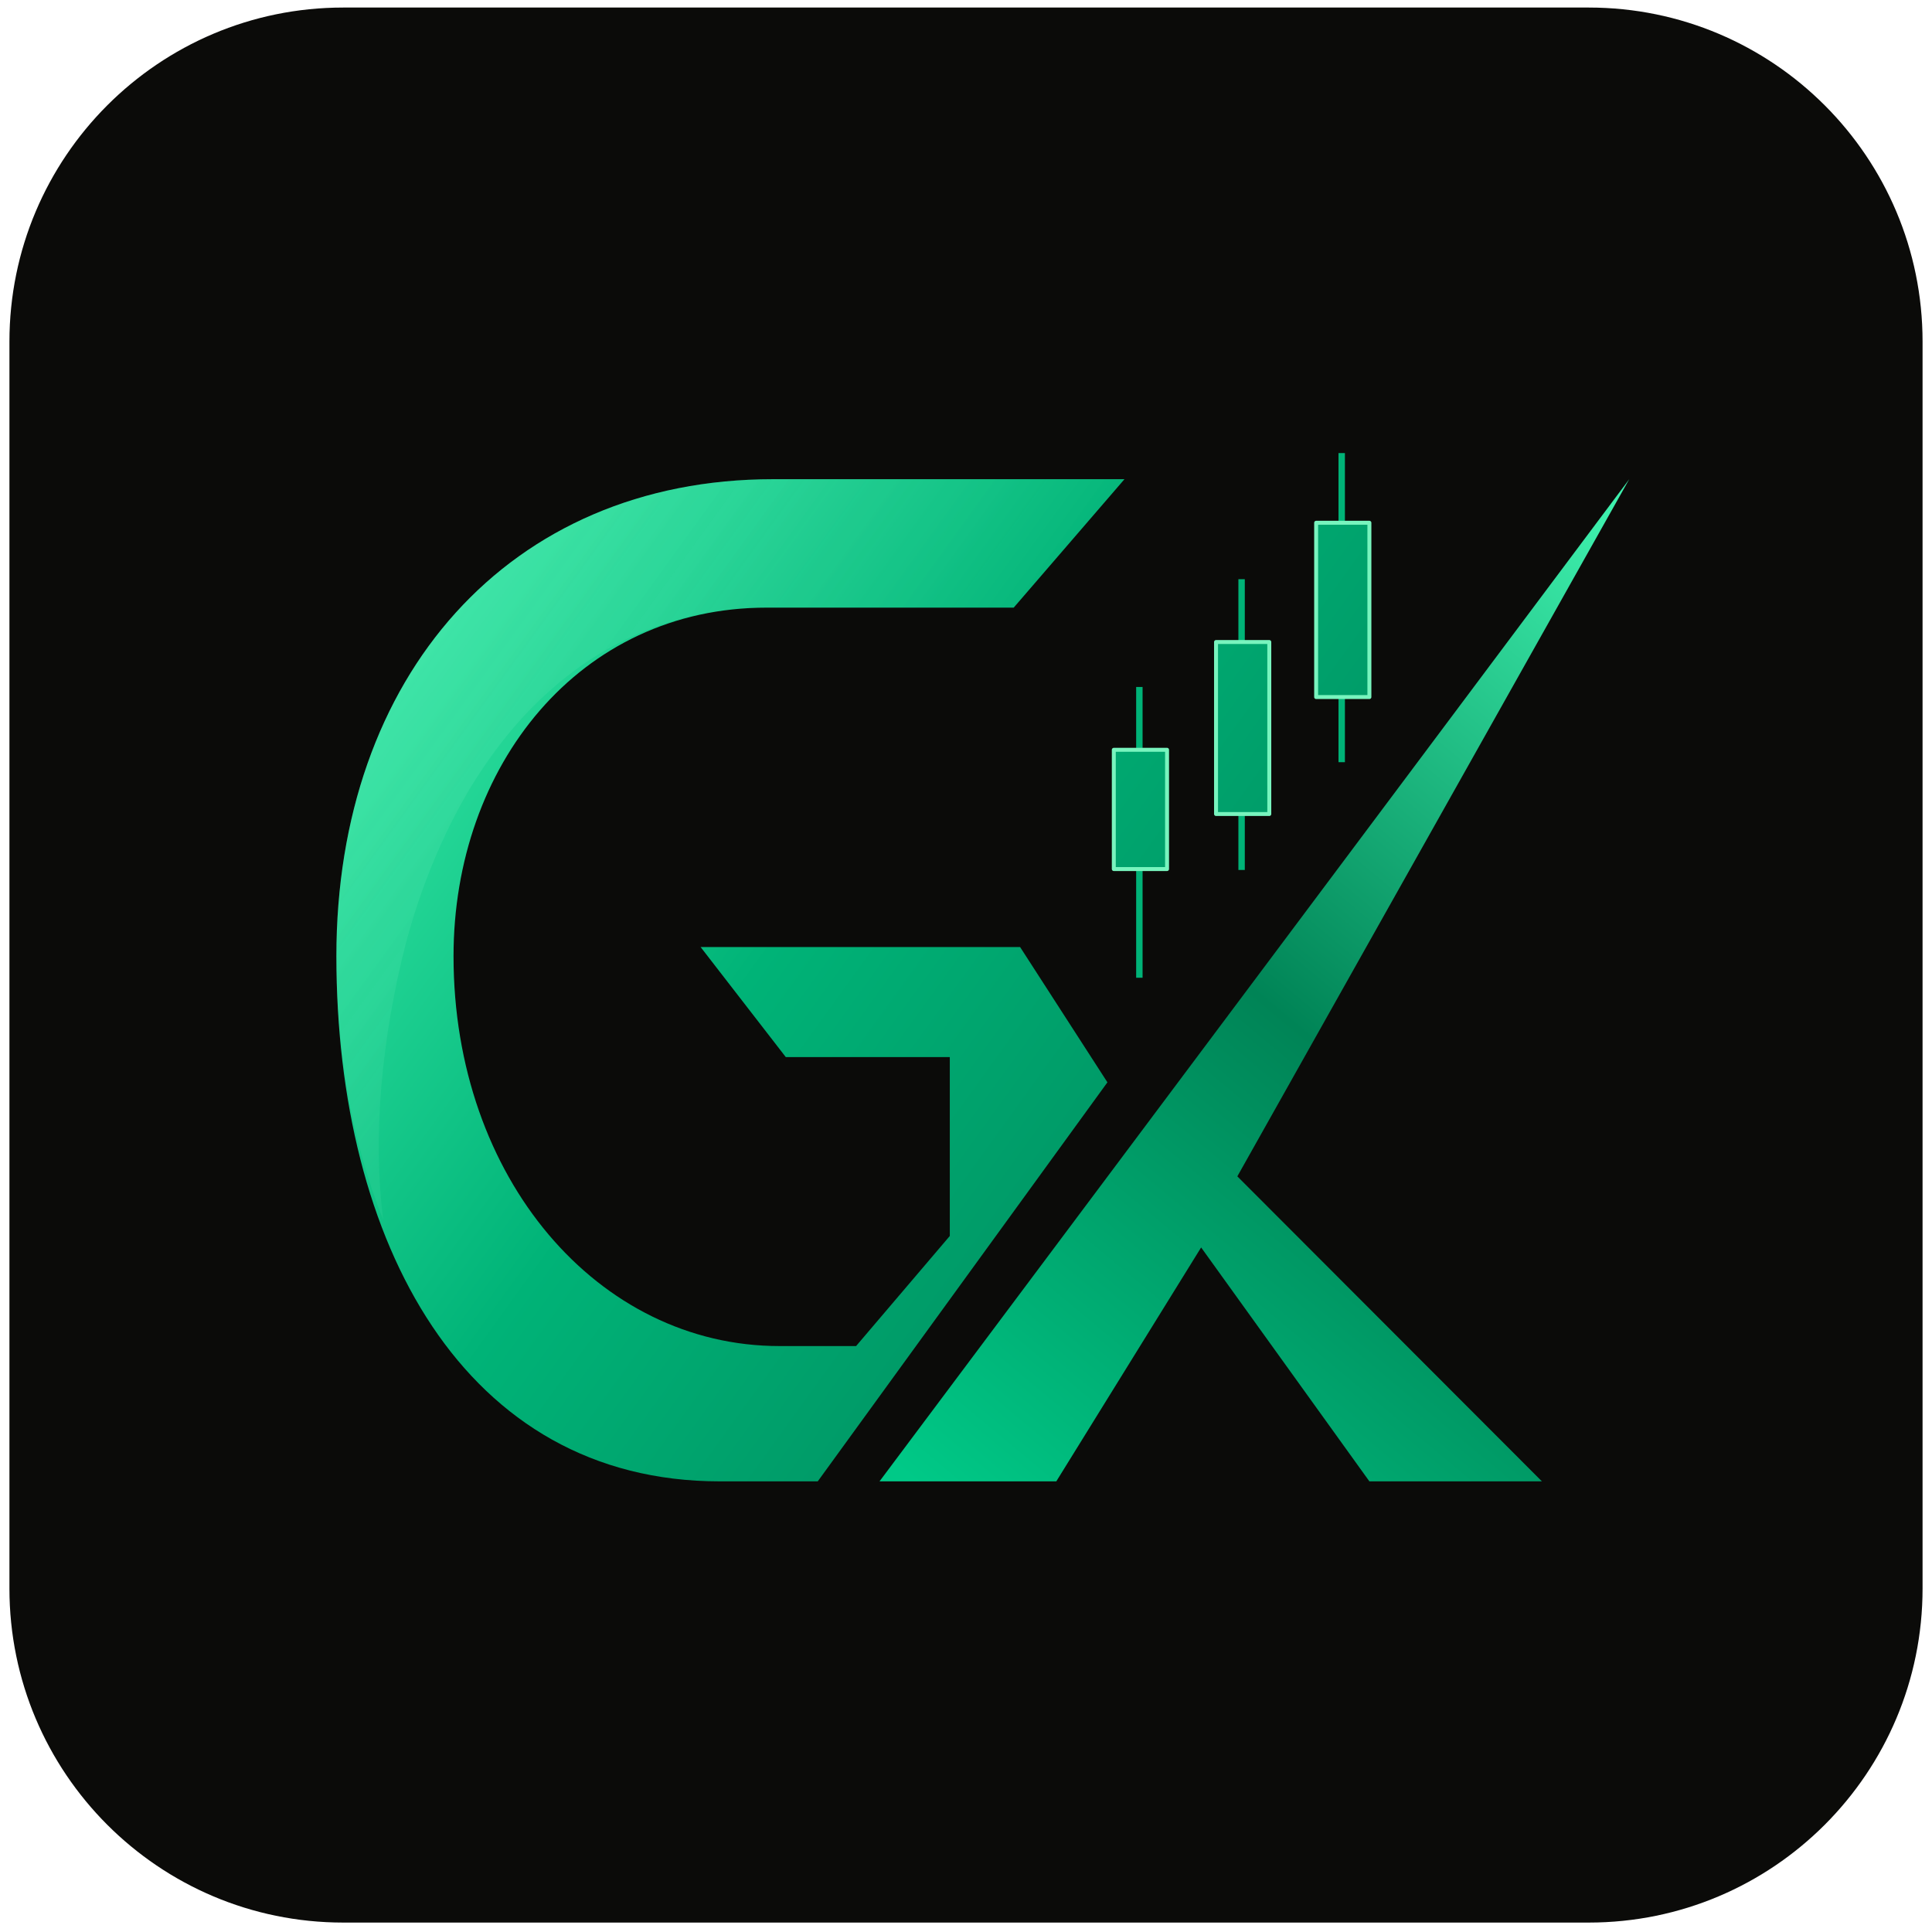
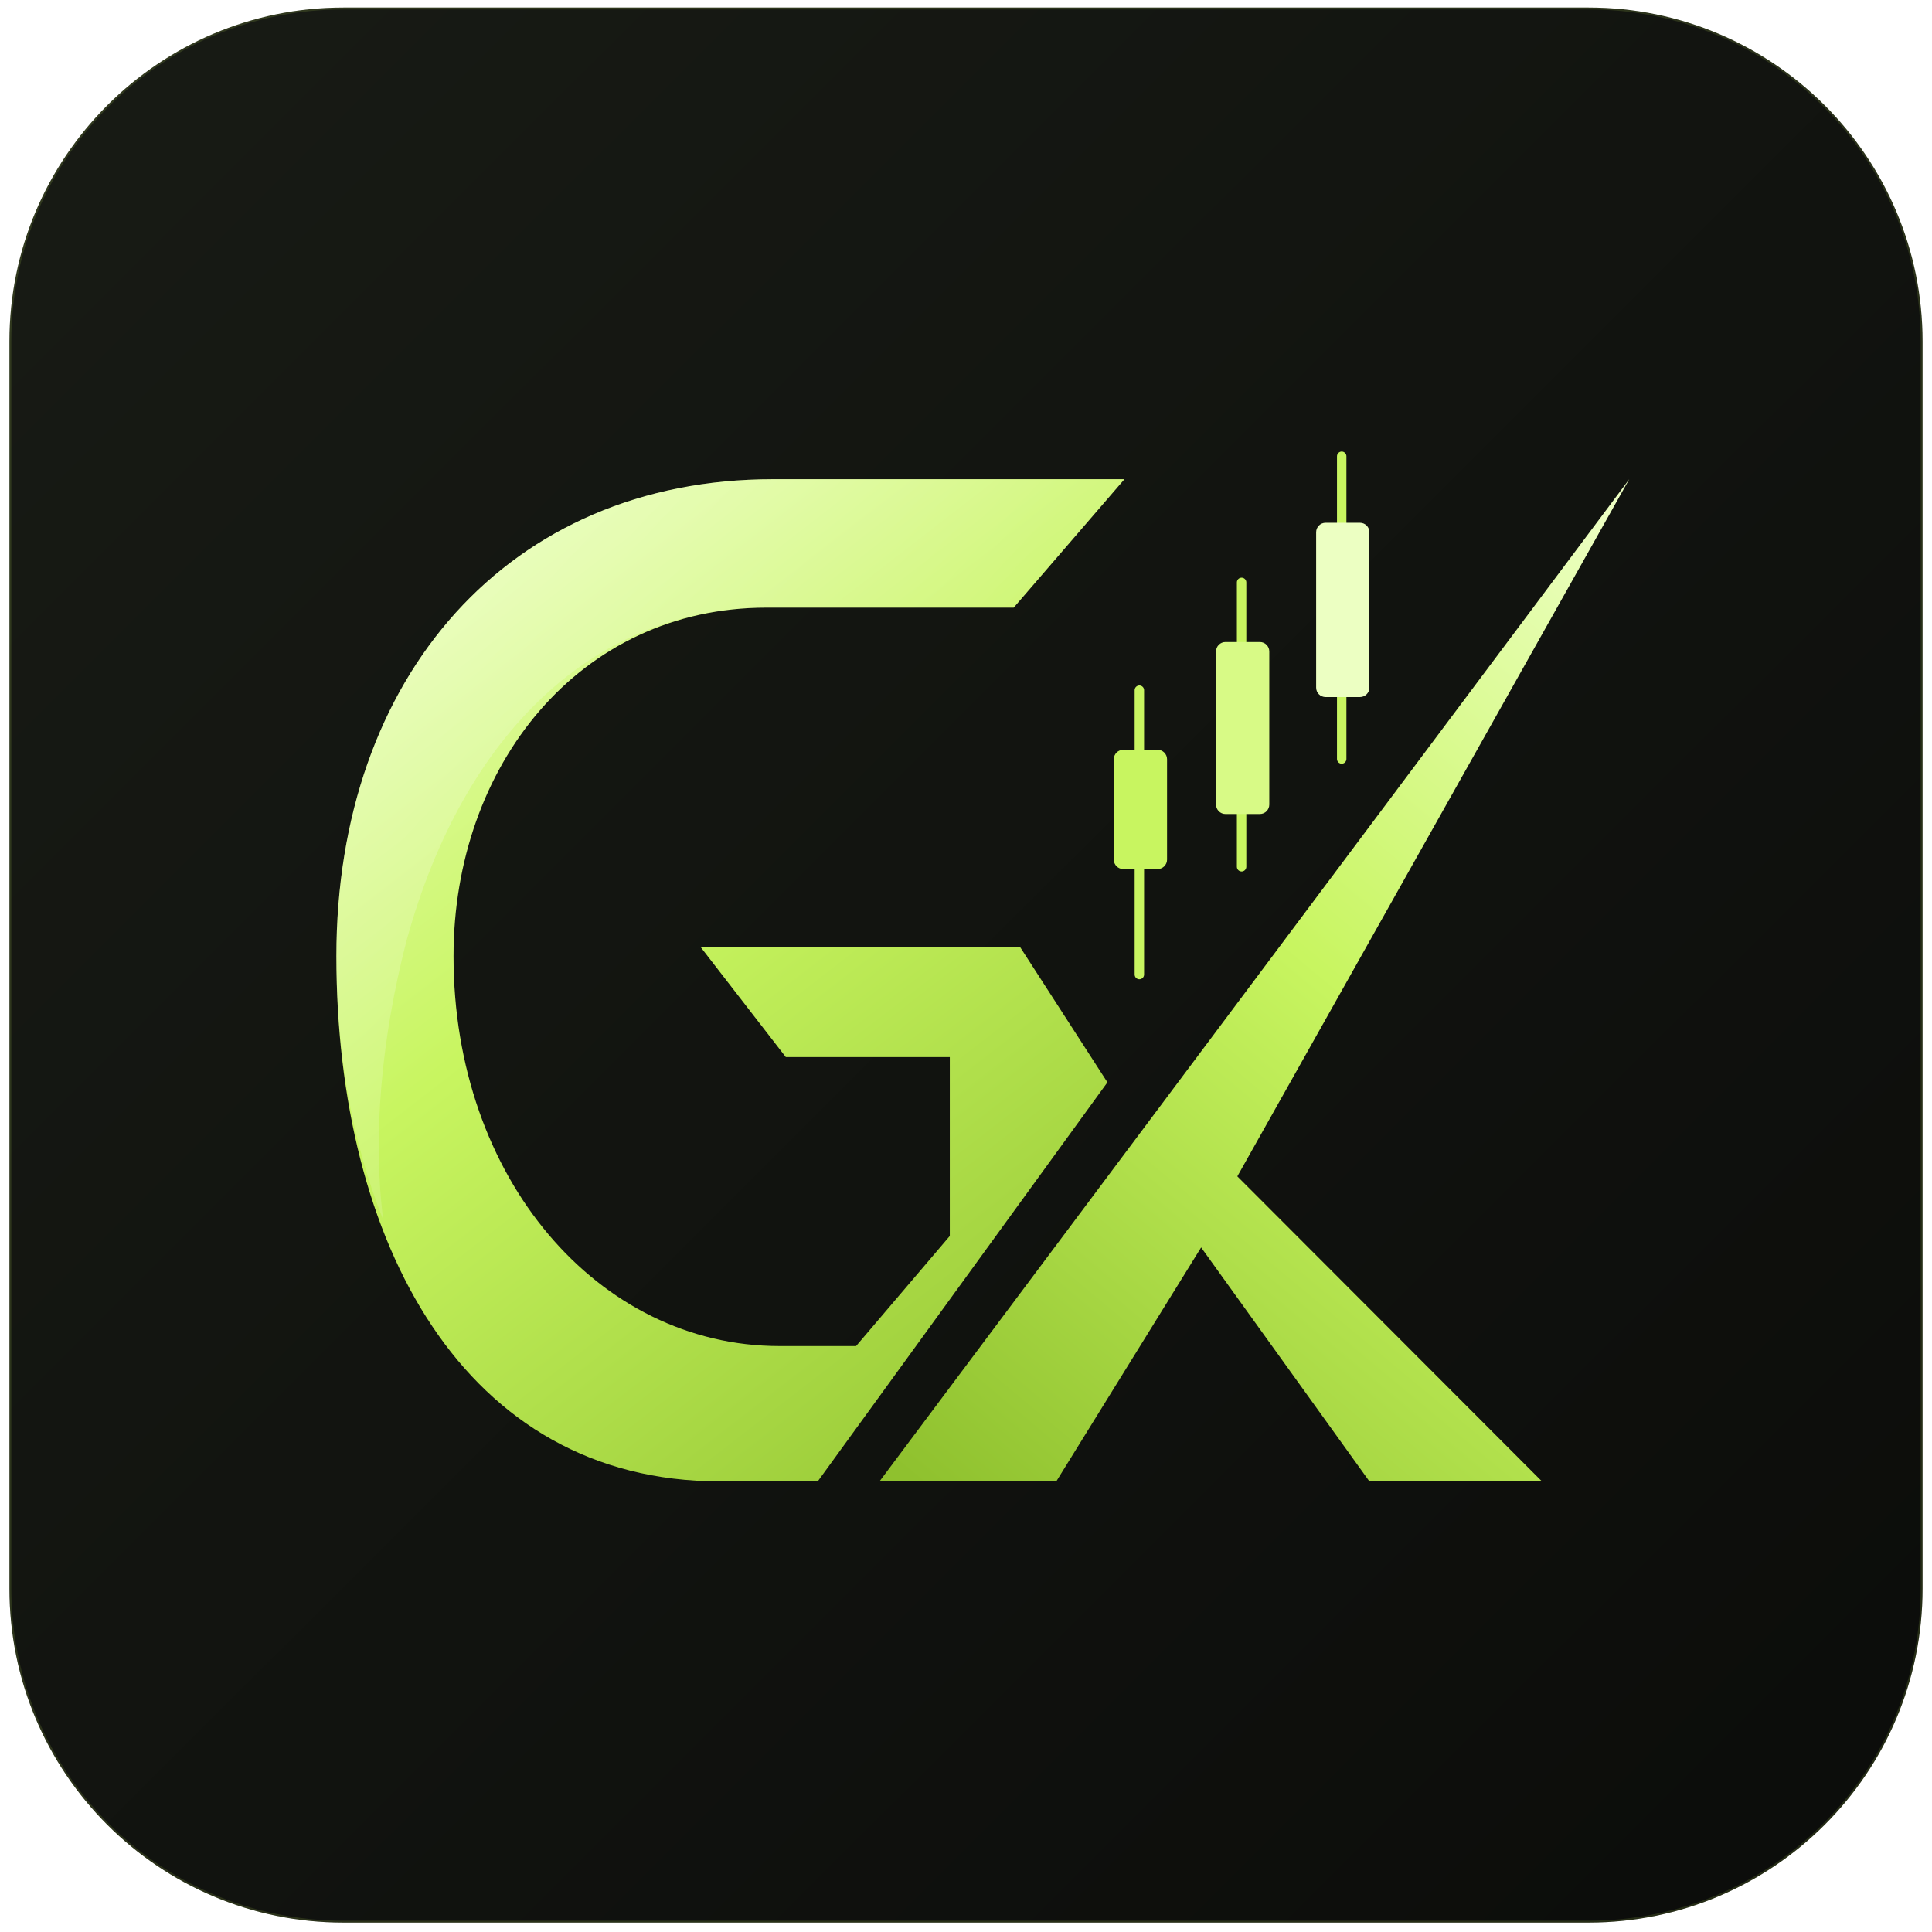
<svg xmlns="http://www.w3.org/2000/svg" width="1024" height="1024" viewBox="0 0 1024 1024" fill="none">
-   <path d="M842.089 4H181.911C84.206 4 5 83.284 5 181.085V841.915C5 939.716 84.206 1019 181.911 1019H842.089C939.794 1019 1019 939.716 1019 841.915V181.085C1019 83.284 939.794 4 842.089 4Z" fill="#0B0B09" />
-   <path d="M595.984 253.983L537.281 322.051H406.329C306.986 322.051 240.381 405.919 240.381 506.805C240.381 624.707 317.146 713.438 413.102 713.438H453.743L503.414 655.095V560.286H416.489L371.333 501.943H540.668L586.953 573.657L433.422 785.152H381.493C246.025 785.152 178.291 658.741 178.291 506.805C178.291 358.515 269.732 253.983 409.715 253.983H595.984Z" fill="url(#paint1_linear_10_2)" />
-   <path opacity="0.35" d="M406.329 322.051H537.281L595.984 253.983H409.715C269.732 253.983 178.291 358.515 178.291 506.805C178.291 556.64 186.193 604.044 203.127 646.586C197.482 602.829 201.998 550.563 215.545 498.297C246.025 387.687 316.017 322.051 406.329 322.051Z" fill="url(#paint2_linear_10_2)" />
-   <path d="M466.16 785.152L863.533 253.983L655.816 623.492L817.248 785.152H725.807L636.624 661.172L559.859 785.152H466.16Z" fill="url(#paint3_linear_10_2)" />
-   <path d="M603.886 365.808V516.529V365.808Z" fill="url(#paint4_linear_10_2)" />
-   <path d="M603.886 365.808V516.529" stroke="#00b377" stroke-width="3.4" stroke-linecap="square" stroke-linejoin="round" />
-   <path d="M618.562 397.411H590.339V460.616H618.562V397.411Z" fill="url(#paint5_linear_10_2)" stroke="#78f4be" stroke-width="2.1" stroke-linejoin="round" />
-   <path d="M658.073 308.68V459.401V308.68Z" fill="url(#paint6_linear_10_2)" />
-   <path d="M658.073 308.68V459.401" stroke="#00b377" stroke-width="3.4" stroke-linecap="square" stroke-linejoin="round" />
-   <path d="M672.749 340.283H644.527V431.445H672.749V340.283Z" fill="url(#paint7_linear_10_2)" stroke="#78f4be" stroke-width="2.1" stroke-linejoin="round" />
-   <path d="M711.132 241.828V402.273V241.828Z" fill="url(#paint8_linear_10_2)" />
-   <path d="M711.132 241.828V402.273" stroke="#00b377" stroke-width="3.4" stroke-linecap="square" stroke-linejoin="round" />
-   <path d="M725.807 277.078H697.585V369.455H725.807V277.078Z" fill="url(#paint9_linear_10_2)" stroke="#78f4be" stroke-width="2.1" stroke-linejoin="round" />
+   <rect x="5" y="4" width="1014" height="1015" rx="177" fill="url(#tile)" />
+   <rect x="5.5" y="4.5" width="1013" height="1014" rx="176.5" stroke="#C8F560" stroke-opacity="0.14" />
+   <path d="M595.984 253.983L537.281 322.051H406.329C306.986 322.051 240.381 405.919 240.381 506.805C240.381 624.707 317.146 713.438 413.102 713.438H453.743L503.414 655.095V560.286H416.489L371.333 501.943H540.668L586.953 573.657L433.422 785.152H381.493C246.025 785.152 178.291 658.741 178.291 506.805C178.291 358.515 269.732 253.983 409.715 253.983H595.984Z" fill="url(#g)" />
+   <path opacity="0.4" d="M406.329 322.051H537.281L595.984 253.983H409.715C269.732 253.983 178.291 358.515 178.291 506.805C178.291 556.64 186.193 604.044 203.127 646.586C197.482 602.829 201.998 550.563 215.545 498.297C246.025 387.687 316.017 322.051 406.329 322.051Z" fill="url(#shine)" />
+   <path d="M466.16 785.152L863.533 253.983L655.816 623.492L817.248 785.152H725.807L636.624 661.172L559.859 785.152H466.16Z" fill="url(#x)" />
+   <path d="M603.886 365.808V516.529M658.073 308.68V459.401M711.132 241.828V402.273" stroke="#C8F560" stroke-width="5" stroke-linecap="round" />
+   <rect x="590.339" y="397.411" width="28.223" height="63.205" rx="5" fill="#C8F560" />
+   <rect x="644.527" y="340.283" width="28.222" height="91.162" rx="5" fill="#D8FA86" />
+   <rect x="697.585" y="277.078" width="28.222" height="92.377" rx="5" fill="#ECFFC2" />
  <defs>
-     <linearGradient id="paint0_linear_10_2" x1="67.566" y1="45.032" x2="974.608" y2="972.755" gradientUnits="userSpaceOnUse">
-       <stop stop-color="#3ef0ad" />
-       <stop offset="0.5" stop-color="#008f60" />
-       <stop offset="1" stop-color="#00b377" />
+     <linearGradient id="tile" x1="5" y1="4" x2="1019" y2="1019" gradientUnits="userSpaceOnUse">
+       <stop stop-color="#181B15" />
+       <stop offset="1" stop-color="#0B0C0A" />
    </linearGradient>
-     <linearGradient id="paint1_linear_10_2" x1="200.869" y1="247.906" x2="879.453" y2="737.726" gradientUnits="userSpaceOnUse">
-       <stop stop-color="#3ef0ad" />
-       <stop offset="0.38" stop-color="#00b377" />
-       <stop offset="0.72" stop-color="#008f60" />
-       <stop offset="1" stop-color="#00d68f" />
+     <linearGradient id="g" x1="200" y1="248" x2="620" y2="790" gradientUnits="userSpaceOnUse">
+       <stop stop-color="#ECFFC2" />
+       <stop offset="0.4" stop-color="#C8F560" />
+       <stop offset="1" stop-color="#8FC12E" />
    </linearGradient>
-     <linearGradient id="paint2_linear_10_2" x1="196.353" y1="273.431" x2="823.893" y2="727.976" gradientUnits="userSpaceOnUse">
-       <stop stop-color="#9cf7d2" stop-opacity="0.55" />
-       <stop offset="0.55" stop-color="#2bdc99" stop-opacity="0.18" />
-       <stop offset="1" stop-color="#006b49" stop-opacity="0.12" />
+     <linearGradient id="shine" x1="196" y1="273" x2="600" y2="650" gradientUnits="userSpaceOnUse">
+       <stop stop-color="#FFFFFF" stop-opacity="0.7" />
+       <stop offset="1" stop-color="#FFFFFF" stop-opacity="0" />
    </linearGradient>
-     <linearGradient id="paint3_linear_10_2" x1="479.707" y1="781.505" x2="882.378" y2="297.389" gradientUnits="userSpaceOnUse">
-       <stop stop-color="#00c987" />
-       <stop offset="0.5" stop-color="#008456" />
-       <stop offset="1" stop-color="#3ef0ad" />
-     </linearGradient>
-     <linearGradient id="paint4_linear_10_2" x1="246.886" y1="247.906" x2="895.856" y2="662.862" gradientUnits="userSpaceOnUse">
-       <stop stop-color="#3ef0ad" />
-       <stop offset="0.38" stop-color="#00b377" />
-       <stop offset="0.72" stop-color="#008f60" />
-       <stop offset="1" stop-color="#00d68f" />
-     </linearGradient>
-     <linearGradient id="paint5_linear_10_2" x1="200.869" y1="247.906" x2="879.453" y2="737.726" gradientUnits="userSpaceOnUse">
-       <stop stop-color="#3ef0ad" />
-       <stop offset="0.38" stop-color="#00b377" />
-       <stop offset="0.72" stop-color="#008f60" />
-       <stop offset="1" stop-color="#00d68f" />
-     </linearGradient>
-     <linearGradient id="paint6_linear_10_2" x1="253.073" y1="247.906" x2="902.044" y2="662.862" gradientUnits="userSpaceOnUse">
-       <stop stop-color="#3ef0ad" />
-       <stop offset="0.38" stop-color="#00b377" />
-       <stop offset="0.72" stop-color="#008f60" />
-       <stop offset="1" stop-color="#00d68f" />
-     </linearGradient>
-     <linearGradient id="paint7_linear_10_2" x1="200.869" y1="247.906" x2="879.453" y2="737.726" gradientUnits="userSpaceOnUse">
-       <stop stop-color="#3ef0ad" />
-       <stop offset="0.38" stop-color="#00b377" />
-       <stop offset="0.72" stop-color="#008f60" />
-       <stop offset="1" stop-color="#00d68f" />
-     </linearGradient>
-     <linearGradient id="paint8_linear_10_2" x1="259.132" y1="247.906" x2="908.102" y2="662.862" gradientUnits="userSpaceOnUse">
-       <stop stop-color="#3ef0ad" />
-       <stop offset="0.38" stop-color="#00b377" />
-       <stop offset="0.72" stop-color="#008f60" />
-       <stop offset="1" stop-color="#00d68f" />
-     </linearGradient>
-     <linearGradient id="paint9_linear_10_2" x1="200.869" y1="247.906" x2="879.453" y2="737.726" gradientUnits="userSpaceOnUse">
-       <stop stop-color="#3ef0ad" />
-       <stop offset="0.38" stop-color="#00b377" />
-       <stop offset="0.72" stop-color="#008f60" />
-       <stop offset="1" stop-color="#00d68f" />
+     <linearGradient id="x" x1="480" y1="781" x2="882" y2="297" gradientUnits="userSpaceOnUse">
+       <stop stop-color="#8FC12E" />
+       <stop offset="0.55" stop-color="#C8F560" />
+       <stop offset="1" stop-color="#ECFFC2" />
    </linearGradient>
  </defs>
</svg>
